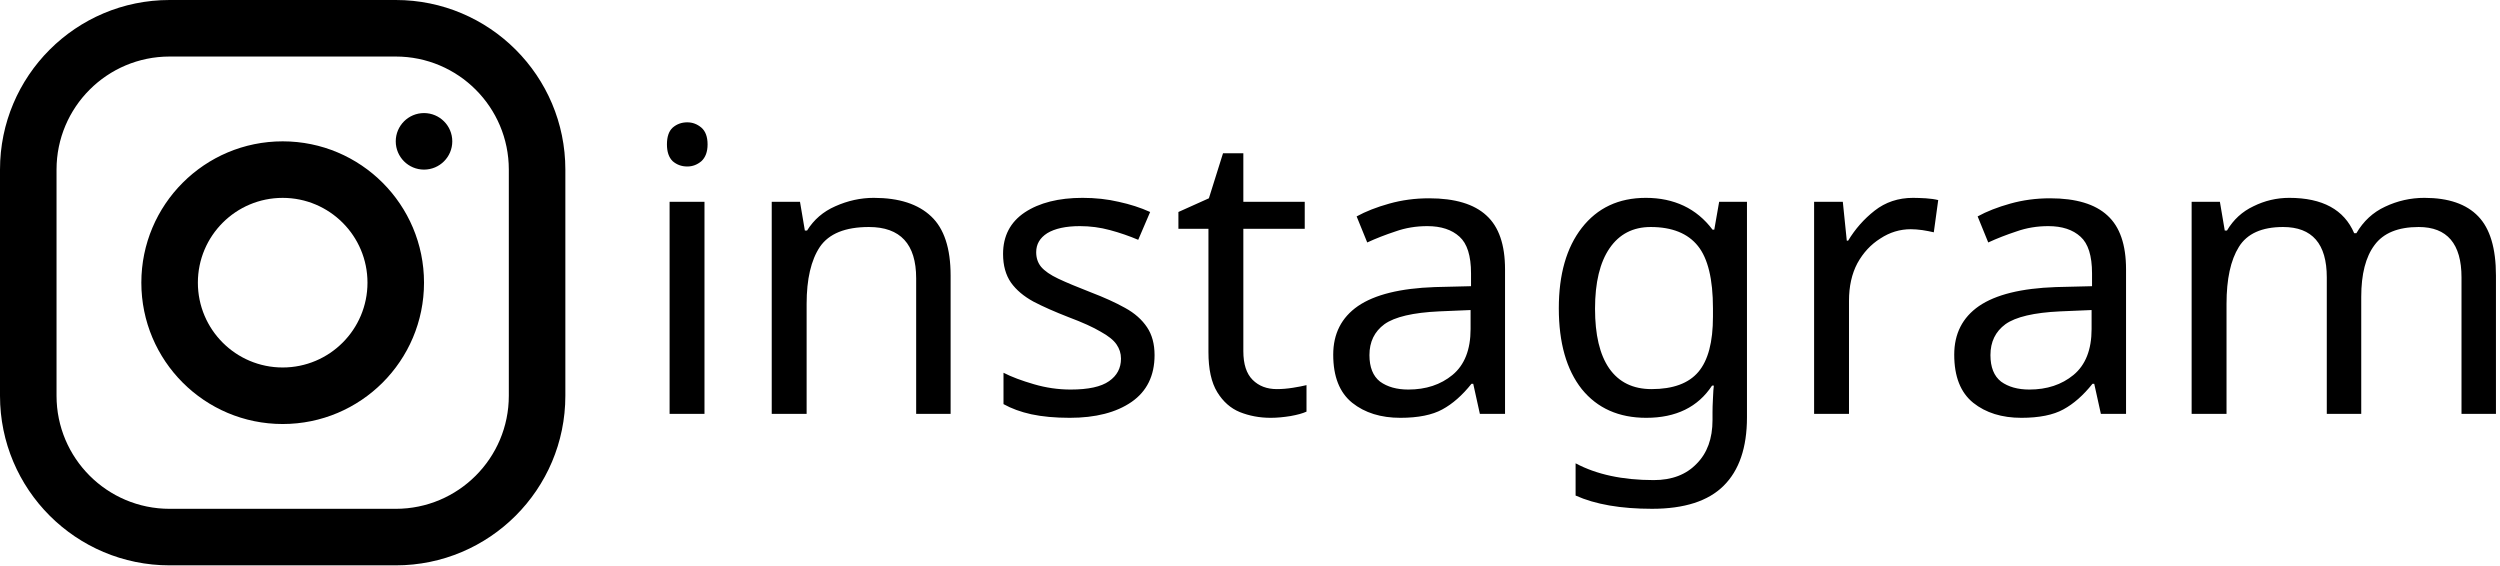
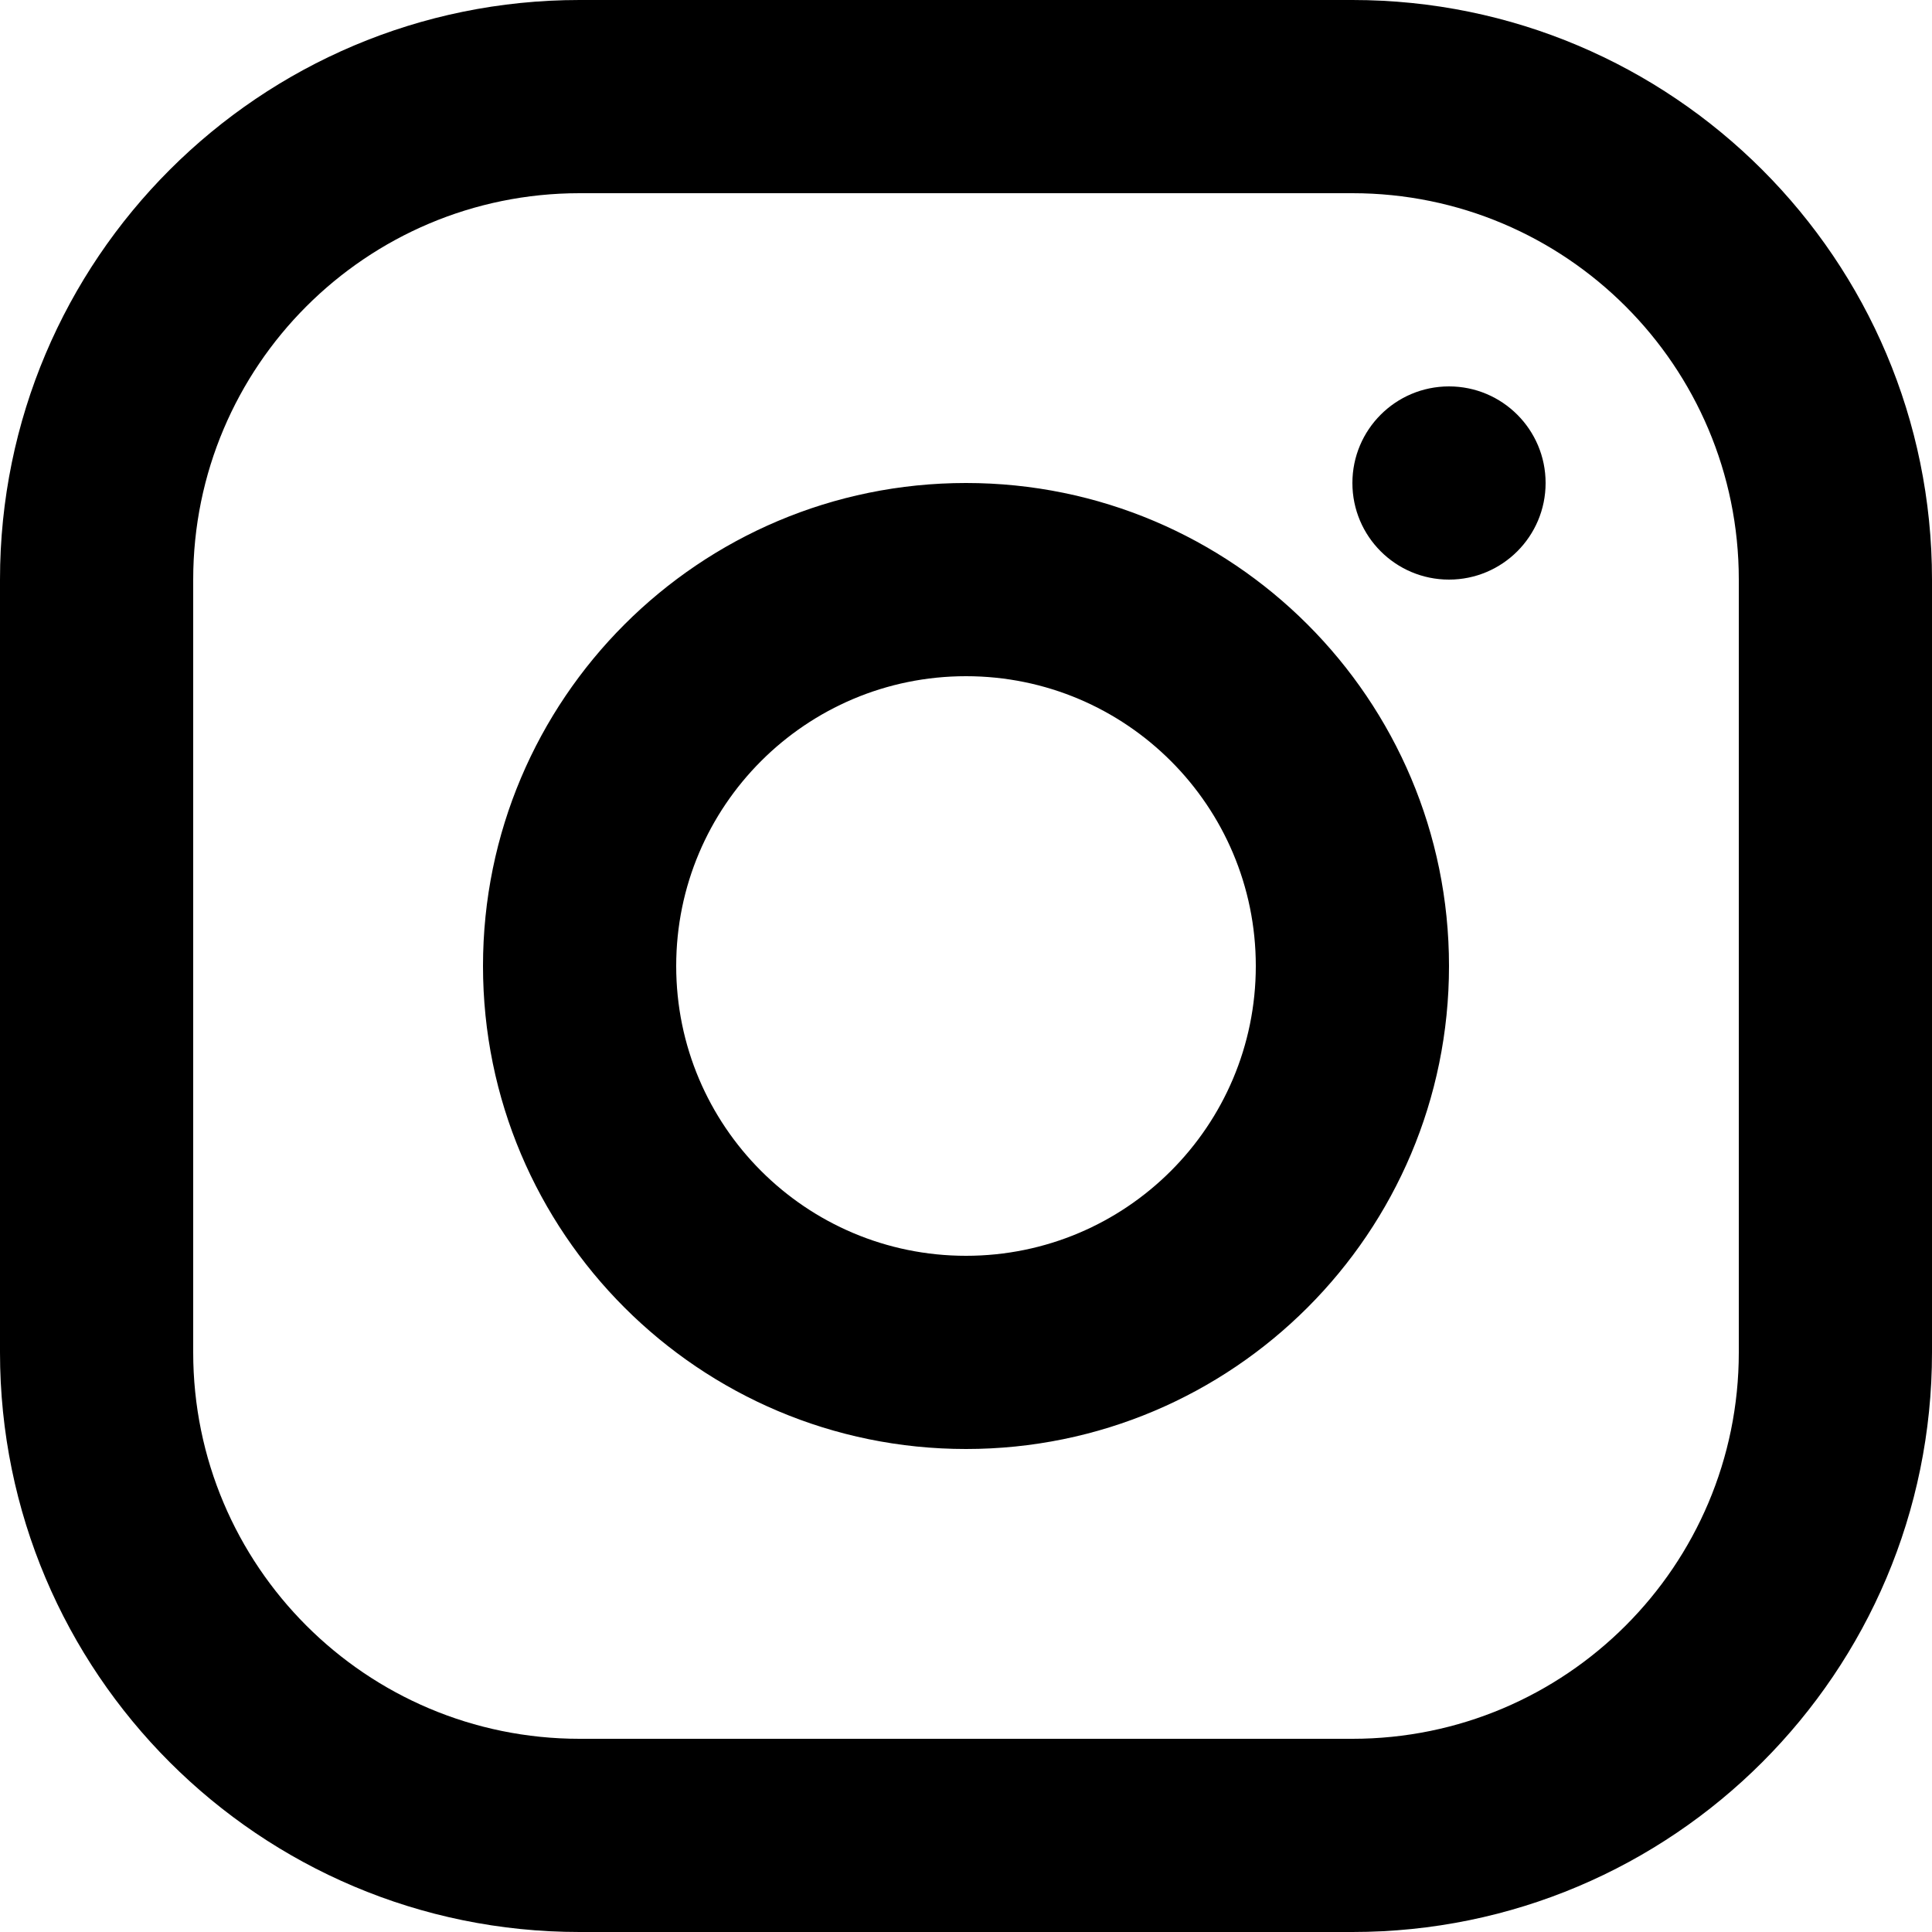
- <svg xmlns="http://www.w3.org/2000/svg" viewBox="0 0 88.44 20">
+ <svg xmlns="http://www.w3.org/2000/svg" viewBox="0 0 20 20">
  <defs>
-     <style>.cls-1{fill-rule:evenodd;}.cls-2{font-size:14px;font-family:HiraginoSans-W1-83pv-RKSJ-H, Hiragino Sans;}</style>
+     <style>.cls-1{fill-rule:evenodd;}</style>
  </defs>
  <g id="Layer_2" data-name="Layer 2">
    <g id="footer">
      <path class="cls-1" d="M6,0h8a6,6,0,0,1,6,6v8a6,6,0,0,1-6,6H6a6,6,0,0,1-6-6V6A6,6,0,0,1,6,0ZM6,2A4,4,0,0,0,2,6v8a4,4,0,0,0,4,4h8a4,4,0,0,0,4-4V6a4,4,0,0,0-4-4Zm4,13a5,5,0,1,1,5-5A5,5,0,0,1,10,15Zm0-2a3,3,0,1,0-3-3A3,3,0,0,0,10,13Zm5-7a1,1,0,1,1,1-1A1,1,0,0,1,15,6Z" />
-       <text class="cls-2" transform="translate(22.5 14.64)">instagram</text>
    </g>
  </g>
</svg>
